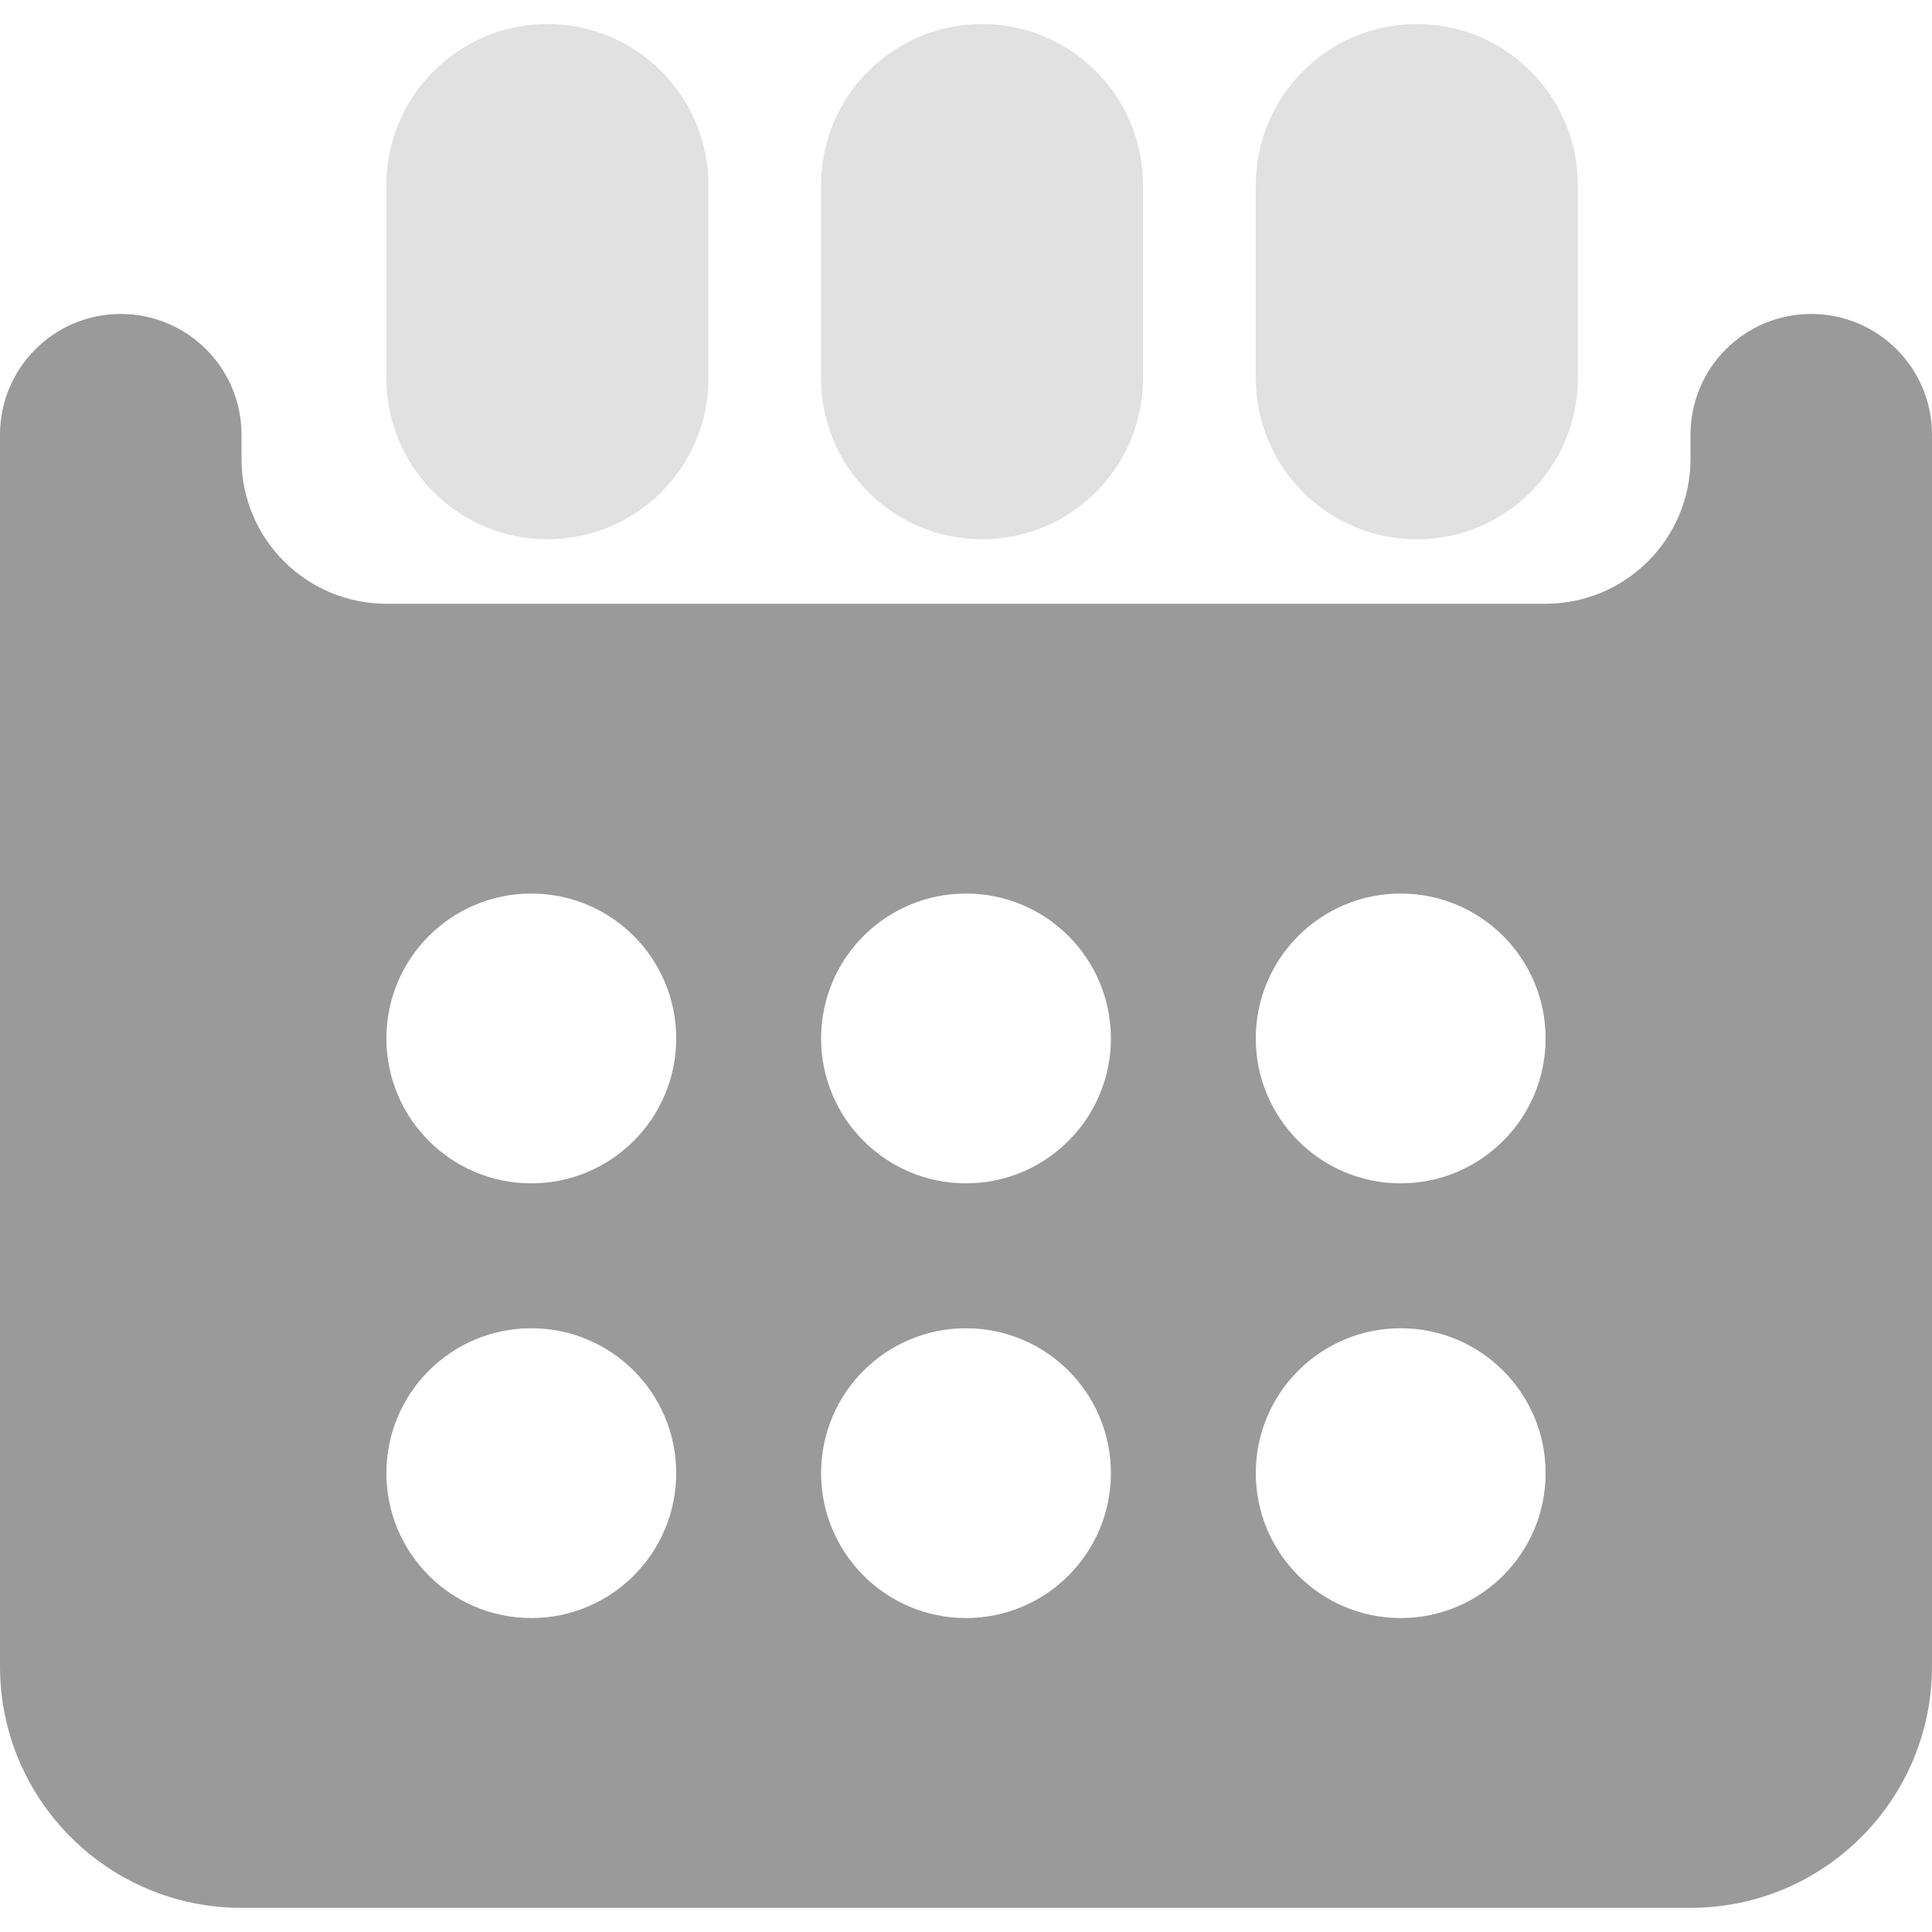
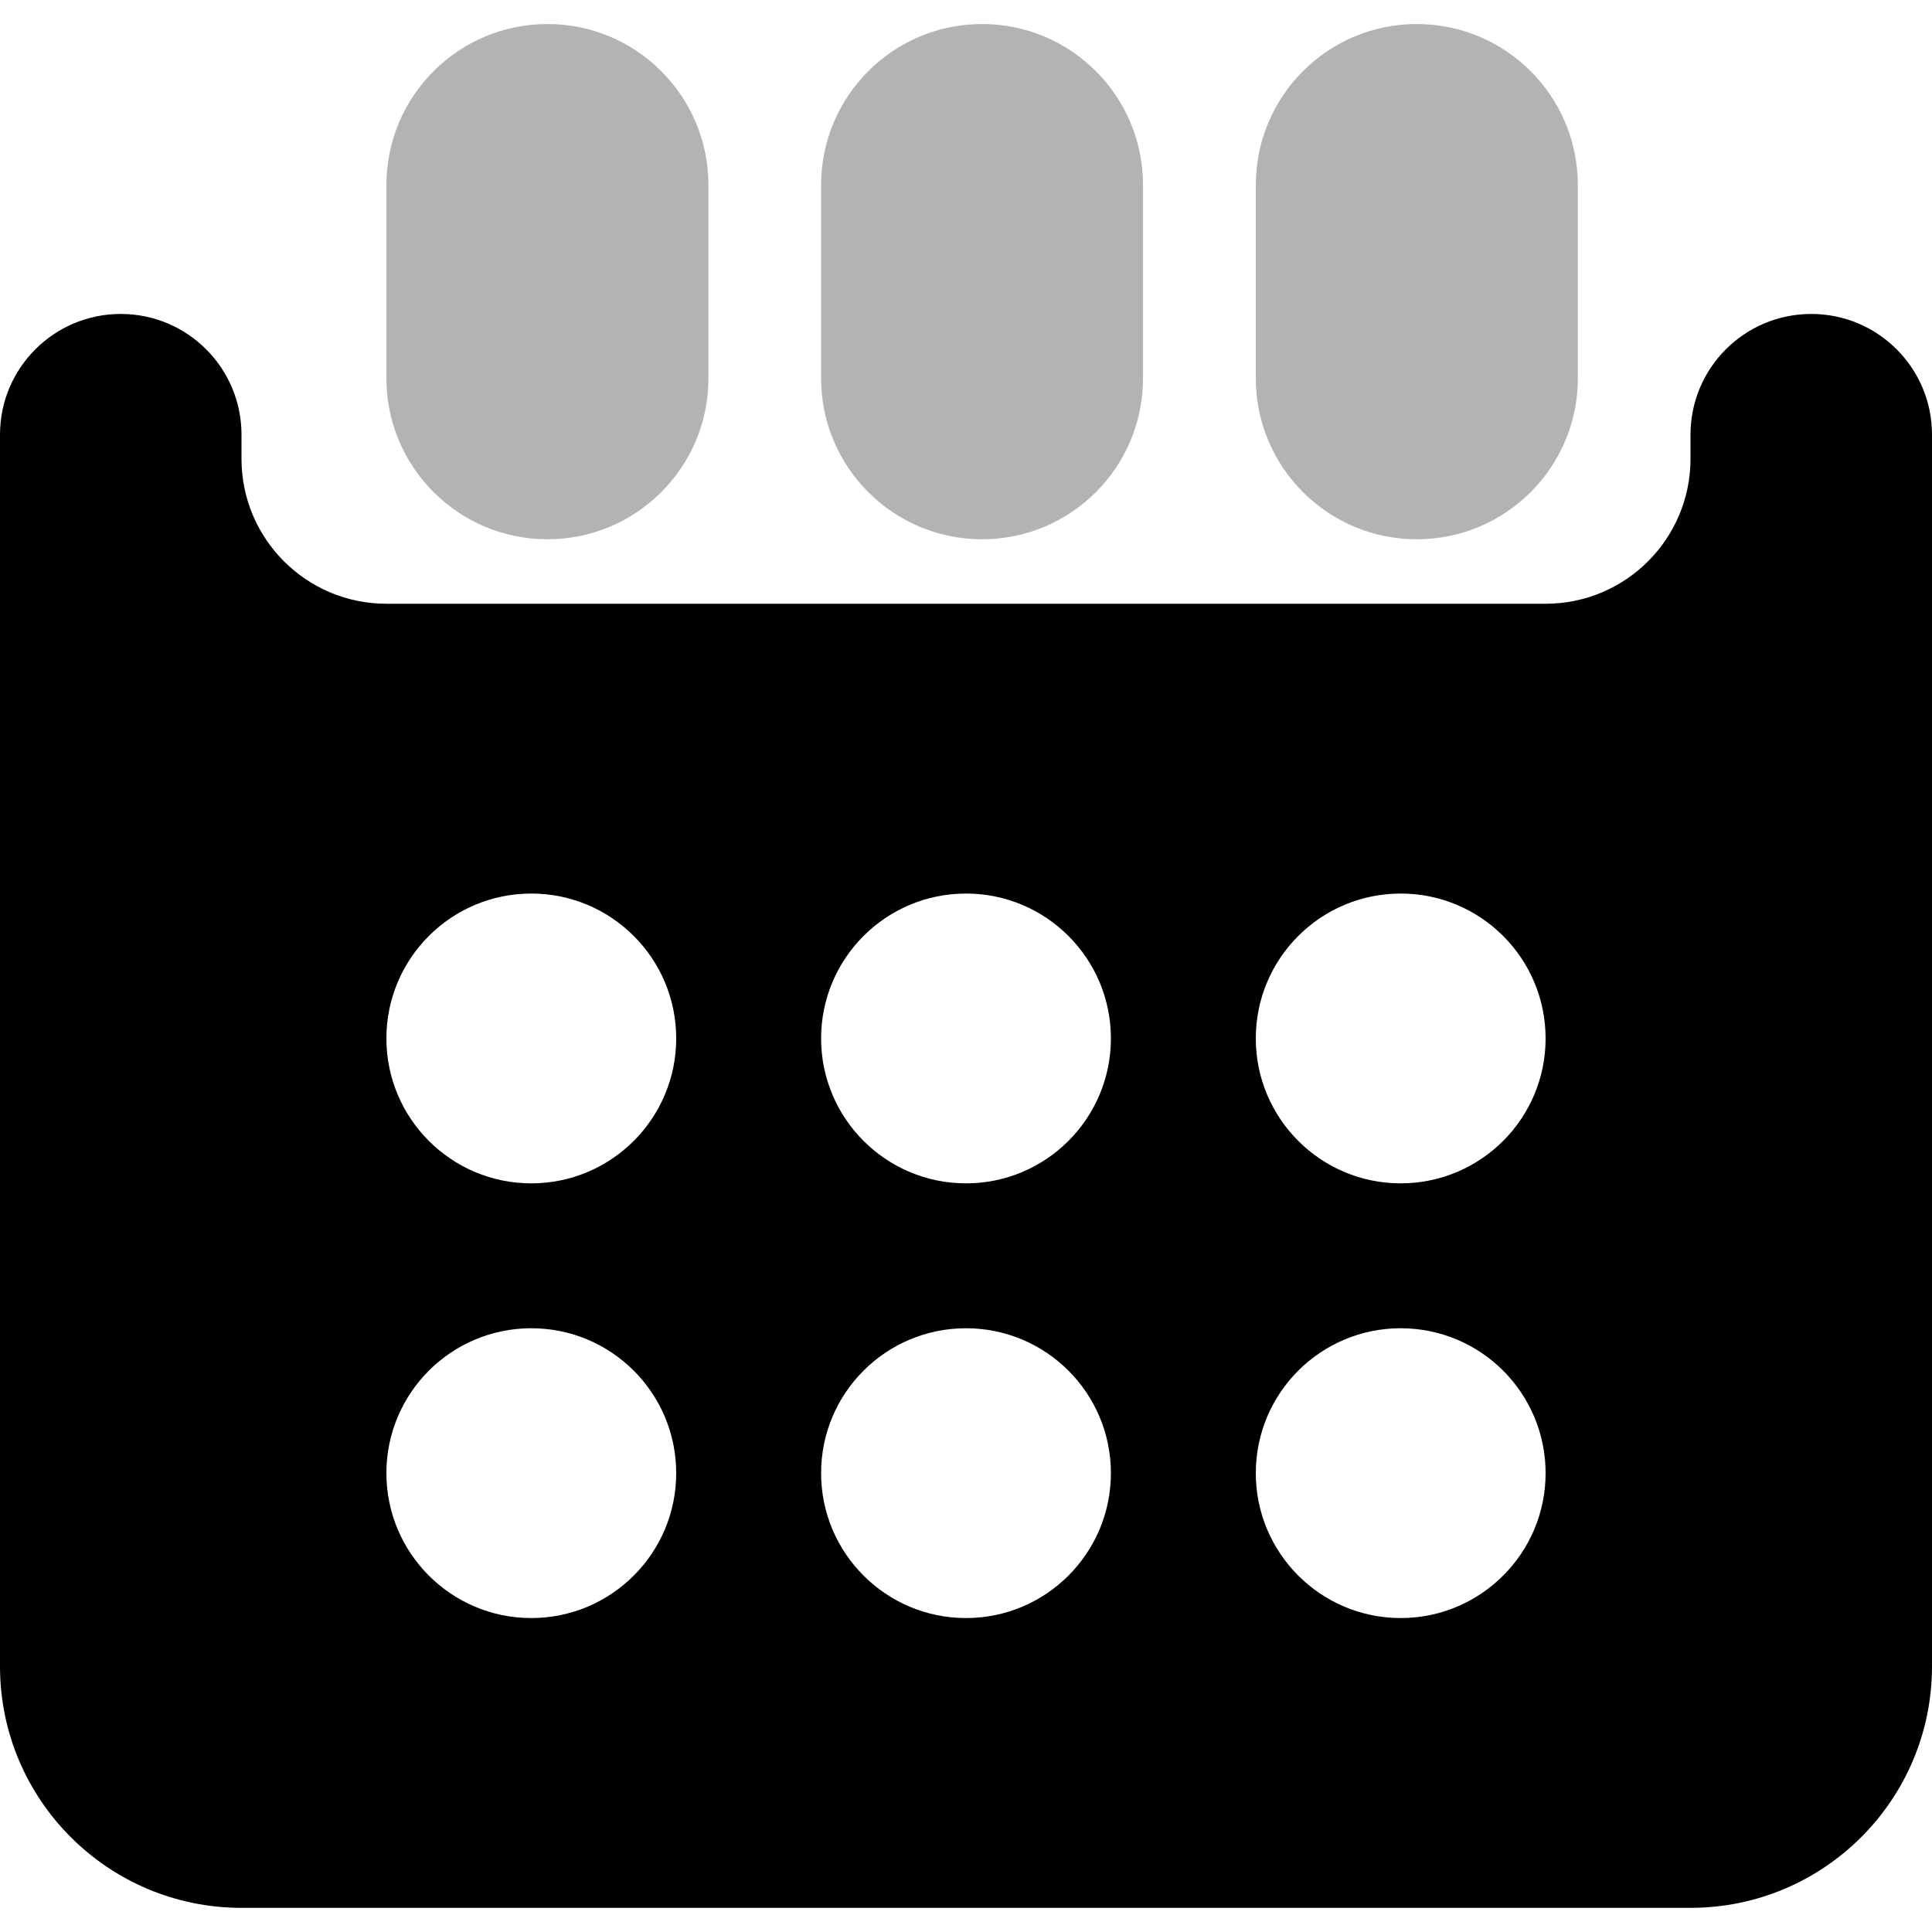
<svg xmlns="http://www.w3.org/2000/svg" width="16" height="16" viewBox="0 0 16 16" fill="none">
-   <path d="M15 2.6C14.448 2.6 14 3.047 14 3.6V3.8C14 4.462 13.463 5 12.8 5H3.2C2.537 5 2 4.462 2 3.8V3.6C2 3.047 1.552 2.6 1 2.6C0.448 2.6 0 3.047 0 3.6V13.8C0 14.904 0.895 15.8 2 15.8H14C15.105 15.8 16 14.904 16 13.8V3.6C16 3.047 15.552 2.6 15 2.6ZM5.6 12.2C5.6 12.862 5.063 13.4 4.4 13.4C3.737 13.4 3.2 12.862 3.2 12.2C3.2 11.537 3.737 11 4.4 11C5.063 11 5.6 11.537 5.6 12.2ZM5.6 8.6C5.6 9.262 5.063 9.8 4.4 9.8C3.737 9.8 3.2 9.262 3.2 8.6C3.2 7.937 3.737 7.4 4.4 7.4C5.063 7.4 5.6 7.937 5.6 8.6ZM9.2 12.2C9.2 12.862 8.663 13.4 8 13.4C7.337 13.4 6.8 12.862 6.8 12.2C6.8 11.537 7.337 11 8 11C8.663 11 9.2 11.537 9.2 12.2ZM9.2 8.6C9.2 9.262 8.663 9.8 8 9.8C7.337 9.8 6.8 9.262 6.8 8.6C6.8 7.937 7.337 7.4 8 7.4C8.663 7.4 9.2 7.937 9.2 8.6ZM12.8 12.2C12.8 12.862 12.263 13.4 11.6 13.4C10.937 13.4 10.4 12.862 10.4 12.2C10.4 11.537 10.937 11 11.6 11C12.263 11 12.8 11.537 12.8 12.2ZM12.8 8.6C12.8 9.262 12.263 9.8 11.6 9.8C10.937 9.8 10.4 9.262 10.4 8.6C10.4 7.937 10.937 7.4 11.6 7.4C12.263 7.4 12.8 7.937 12.8 8.6Z" fill="#9A9A9A" />
-   <path opacity="0.3" d="M9.466 3.133V1.533C9.466 0.796 8.87 0.199 8.133 0.199C7.397 0.199 6.8 0.796 6.8 1.533V3.133C6.8 3.869 7.397 4.466 8.133 4.466C8.87 4.466 9.466 3.869 9.466 3.133Z" fill="#9A9A9A" />
-   <path opacity="0.3" d="M5.867 3.133V1.533C5.867 0.796 5.27 0.199 4.534 0.199C3.797 0.199 3.2 0.796 3.2 1.533V3.133C3.2 3.869 3.797 4.466 4.534 4.466C5.27 4.466 5.867 3.869 5.867 3.133Z" fill="#9A9A9A" />
-   <path opacity="0.3" d="M13.067 3.133V1.533C13.067 0.796 12.47 0.199 11.733 0.199C10.997 0.199 10.4 0.796 10.4 1.533V3.133C10.4 3.869 10.997 4.466 11.733 4.466C12.47 4.466 13.067 3.869 13.067 3.133Z" fill="#9A9A9A" />
+   <path d="M15 2.6C14.448 2.6 14 3.047 14 3.6V3.8C14 4.462 13.463 5 12.8 5H3.2C2.537 5 2 4.462 2 3.8V3.6C2 3.047 1.552 2.6 1 2.6C0.448 2.6 0 3.047 0 3.6V13.8C0 14.904 0.895 15.8 2 15.8H14C15.105 15.8 16 14.904 16 13.8V3.6C16 3.047 15.552 2.6 15 2.6ZM5.6 12.2C5.6 12.862 5.063 13.4 4.4 13.4C3.737 13.4 3.2 12.862 3.2 12.2C3.2 11.537 3.737 11 4.4 11C5.063 11 5.6 11.537 5.6 12.2ZM5.6 8.6C5.6 9.262 5.063 9.8 4.4 9.8C3.737 9.8 3.2 9.262 3.2 8.6C3.2 7.937 3.737 7.4 4.4 7.4C5.063 7.4 5.6 7.937 5.6 8.6ZM9.2 12.2C9.2 12.862 8.663 13.4 8 13.4C7.337 13.4 6.8 12.862 6.8 12.2C6.8 11.537 7.337 11 8 11C8.663 11 9.2 11.537 9.2 12.2ZM9.2 8.6C9.2 9.262 8.663 9.8 8 9.8C7.337 9.8 6.8 9.262 6.8 8.6C6.8 7.937 7.337 7.4 8 7.4C8.663 7.4 9.2 7.937 9.2 8.6ZM12.8 12.2C12.8 12.862 12.263 13.4 11.6 13.4C10.937 13.4 10.4 12.862 10.4 12.2C10.4 11.537 10.937 11 11.6 11C12.263 11 12.8 11.537 12.8 12.2ZM12.8 8.6C12.8 9.262 12.263 9.8 11.6 9.8C10.937 9.8 10.4 9.262 10.4 8.6C10.4 7.937 10.937 7.4 11.6 7.4C12.263 7.4 12.8 7.937 12.8 8.6Z" fill="currentColor" />
+   <path opacity="0.3" d="M9.466 3.133V1.533C9.466 0.796 8.87 0.199 8.133 0.199C7.397 0.199 6.8 0.796 6.8 1.533V3.133C6.8 3.869 7.397 4.466 8.133 4.466C8.87 4.466 9.466 3.869 9.466 3.133Z" fill="currentColor" />
+   <path opacity="0.3" d="M5.867 3.133V1.533C5.867 0.796 5.27 0.199 4.534 0.199C3.797 0.199 3.2 0.796 3.2 1.533V3.133C3.2 3.869 3.797 4.466 4.534 4.466C5.27 4.466 5.867 3.869 5.867 3.133Z" fill="currentColor" />
+   <path opacity="0.3" d="M13.067 3.133V1.533C13.067 0.796 12.47 0.199 11.733 0.199C10.997 0.199 10.4 0.796 10.4 1.533V3.133C10.4 3.869 10.997 4.466 11.733 4.466C12.47 4.466 13.067 3.869 13.067 3.133Z" fill="currentColor" />
</svg>
